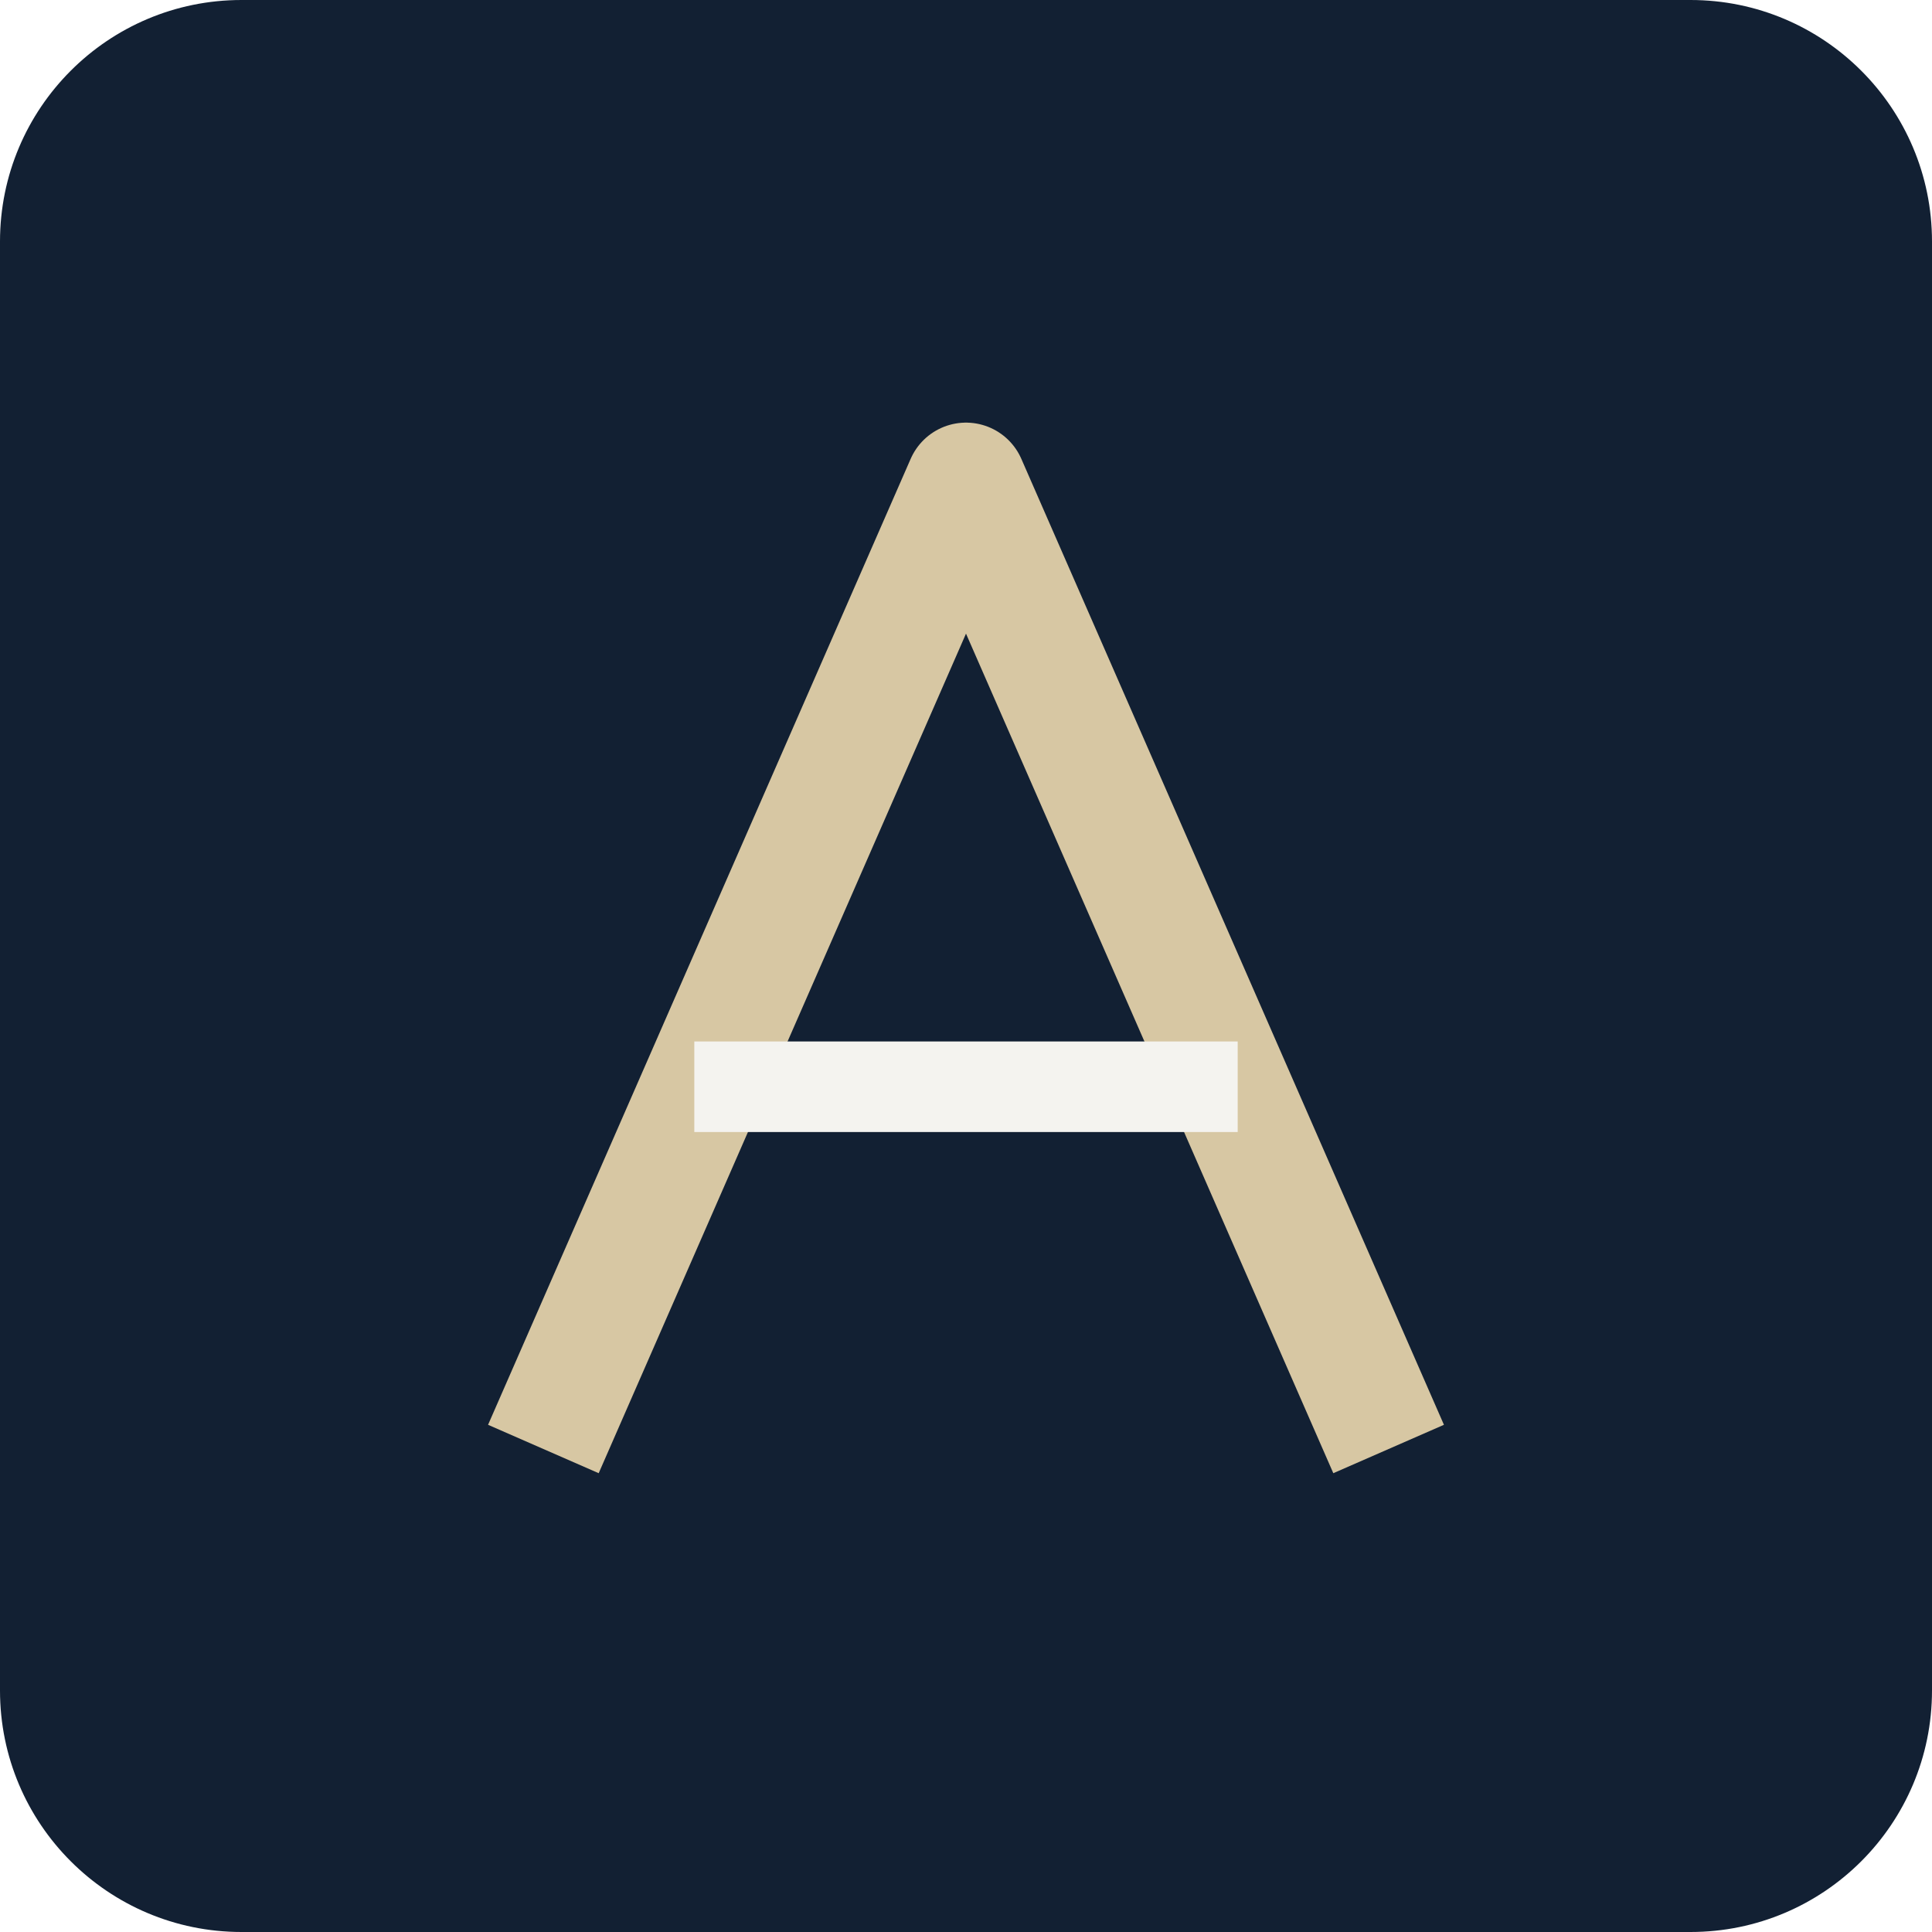
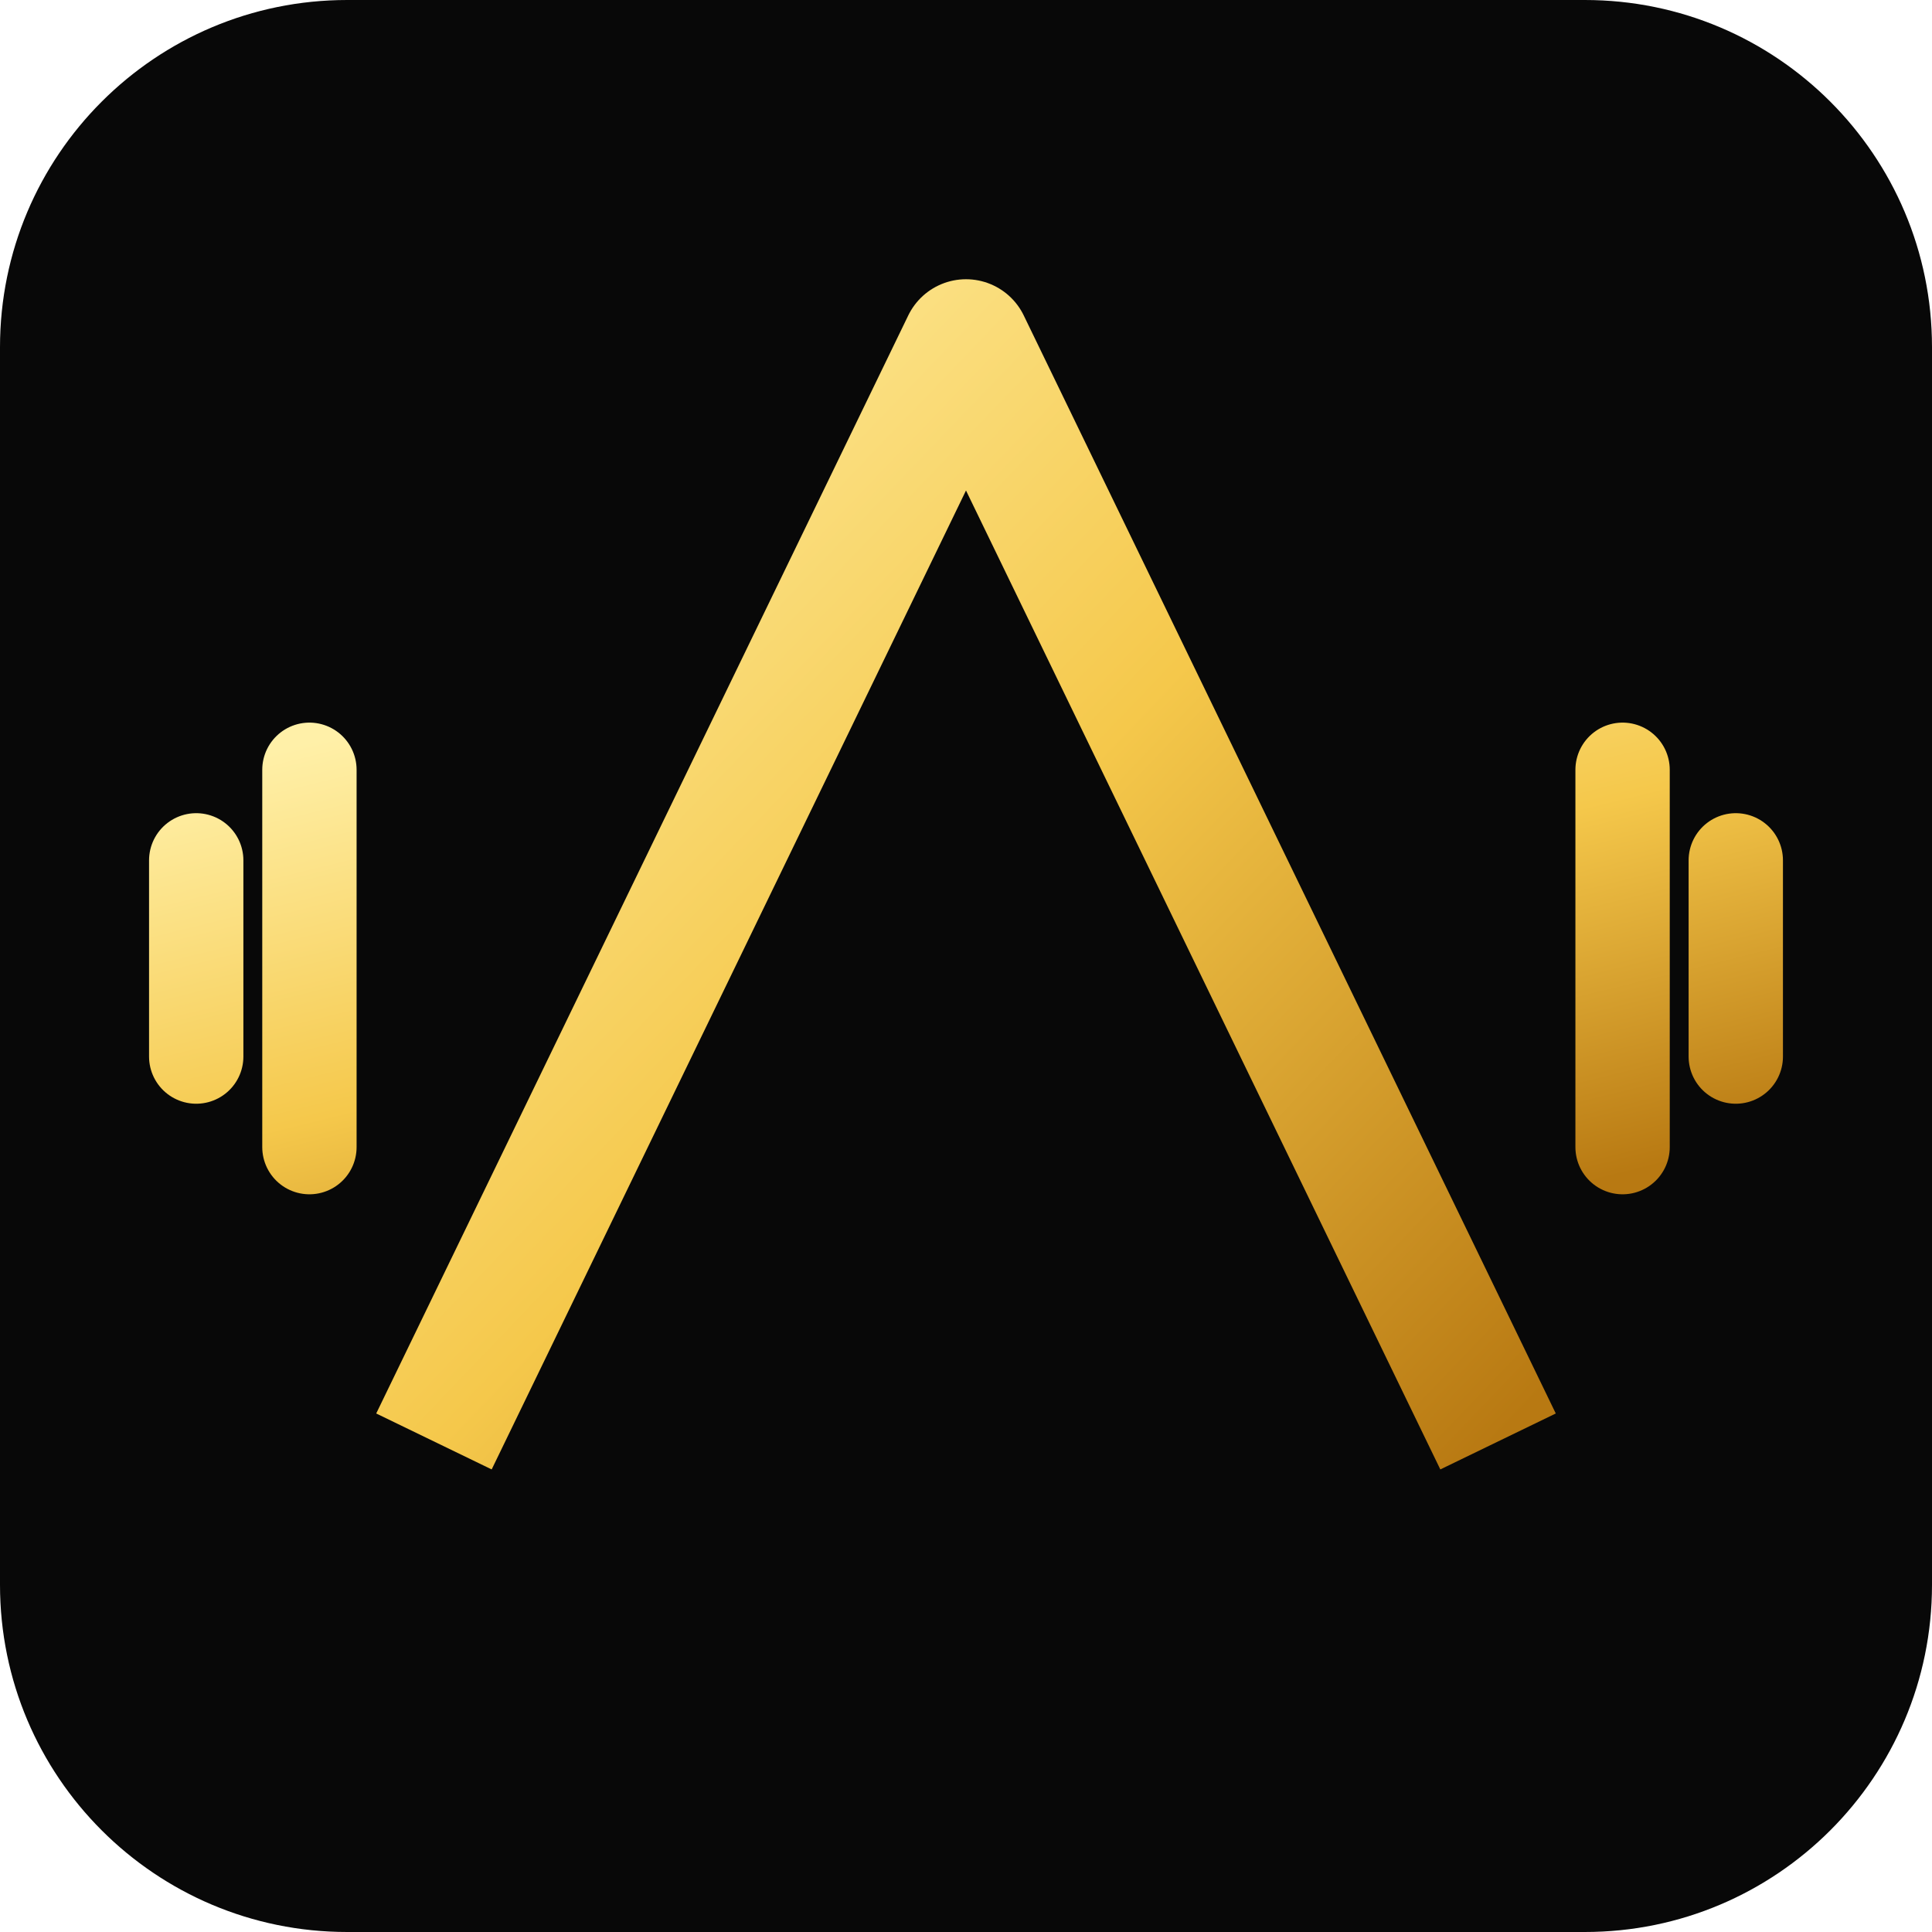
- <svg xmlns="http://www.w3.org/2000/svg" viewBox="0 0 64 64">
-   <rect width="64" height="64" rx="8" fill="#122033" />
-   <path d="M18 48 L32 16 L46 48" fill="none" stroke="#d7c7a3" stroke-width="4" stroke-linejoin="round" />
-   <path d="M23 36 H41" stroke="#f4f3ef" stroke-width="3" />
+ <svg xmlns="http://www.w3.org/2000/svg" viewBox="0 0 512 512">
+   <defs>
+     <linearGradient id="g" x1="0" y1="0" x2="1" y2="1">
+       <stop stop-color="#fff0a8" />
+       <stop offset=".5" stop-color="#f5c84b" />
+       <stop offset="1" stop-color="#b87912" />
+     </linearGradient>
+   </defs>
+   <rect width="512" height="512" rx="92" fill="#080808" />
+   <path d="M115 382 256 91l141 291" fill="none" stroke="url(#g)" stroke-width="34" stroke-linejoin="round" />
+   <path d="M180 286h152" stroke="url(#g)" stroke-width="28" stroke-linecap="round" />
+   <path d="M56 254h400" stroke="url(#g)" stroke-width="25" stroke-linecap="round" />
+   <path d="M82 204v100m-30-76v52m378-76v100m30-76v52" stroke="url(#g)" stroke-width="25" stroke-linecap="round" />
</svg>
